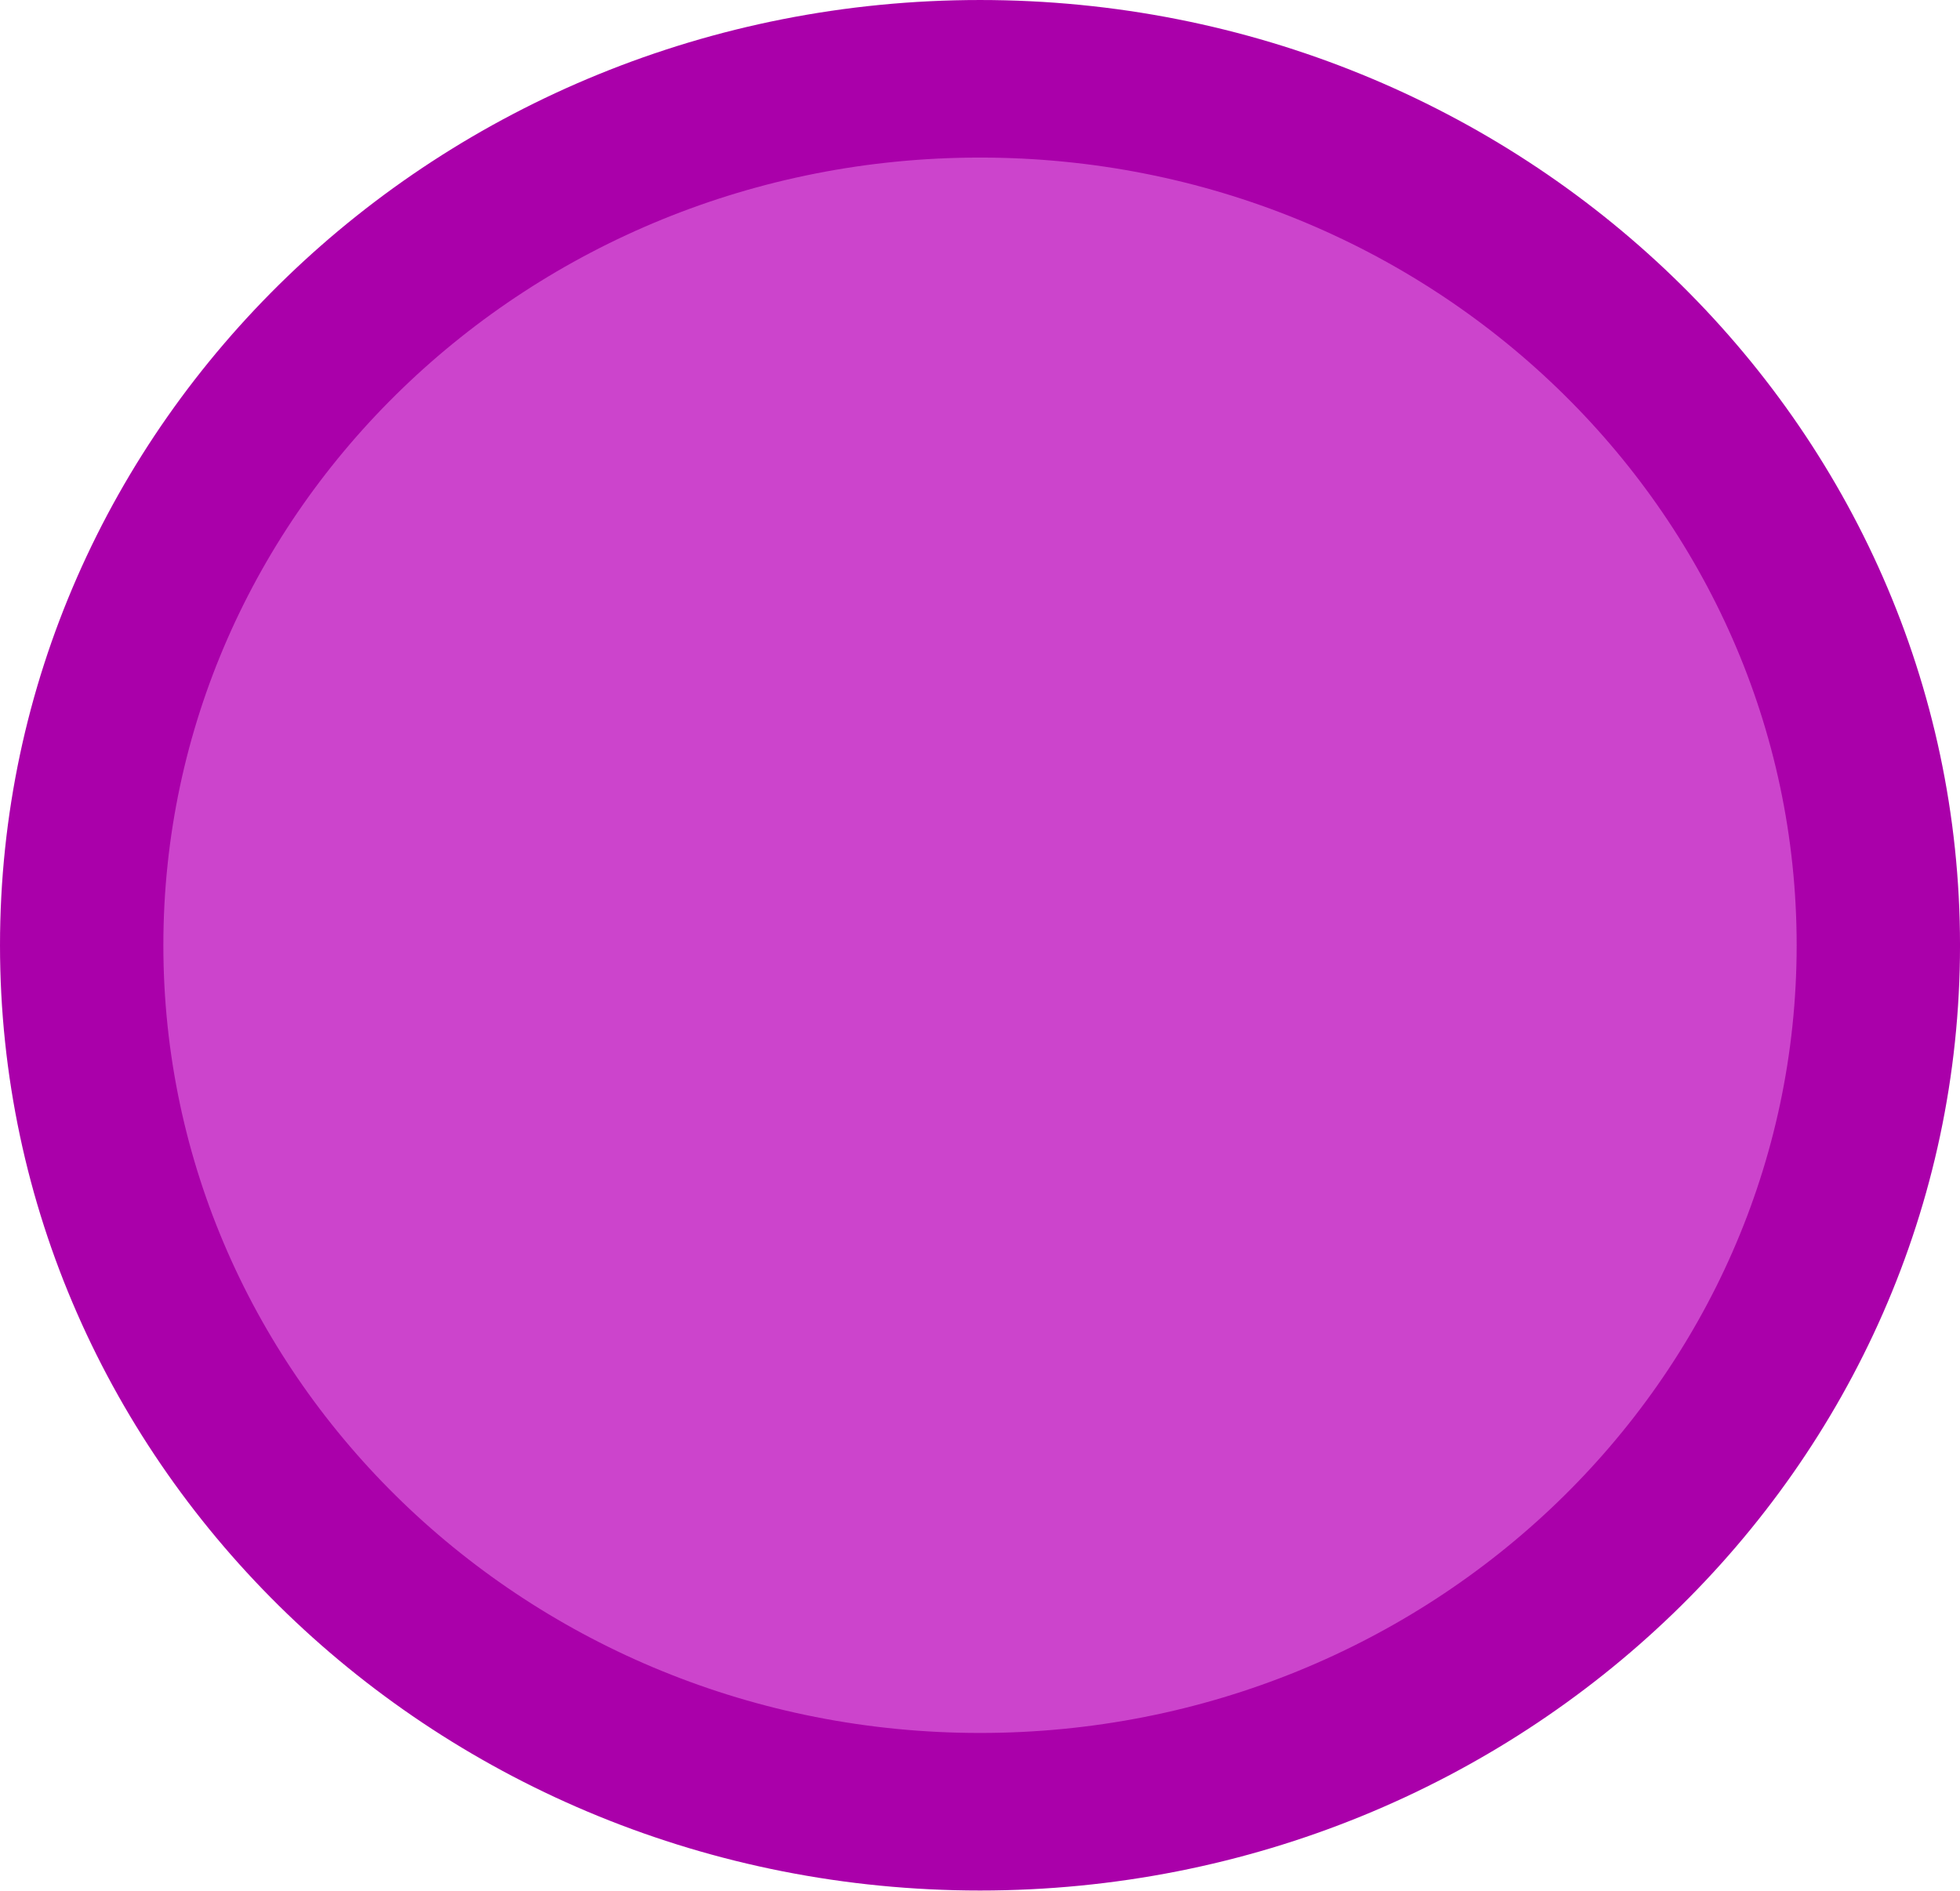
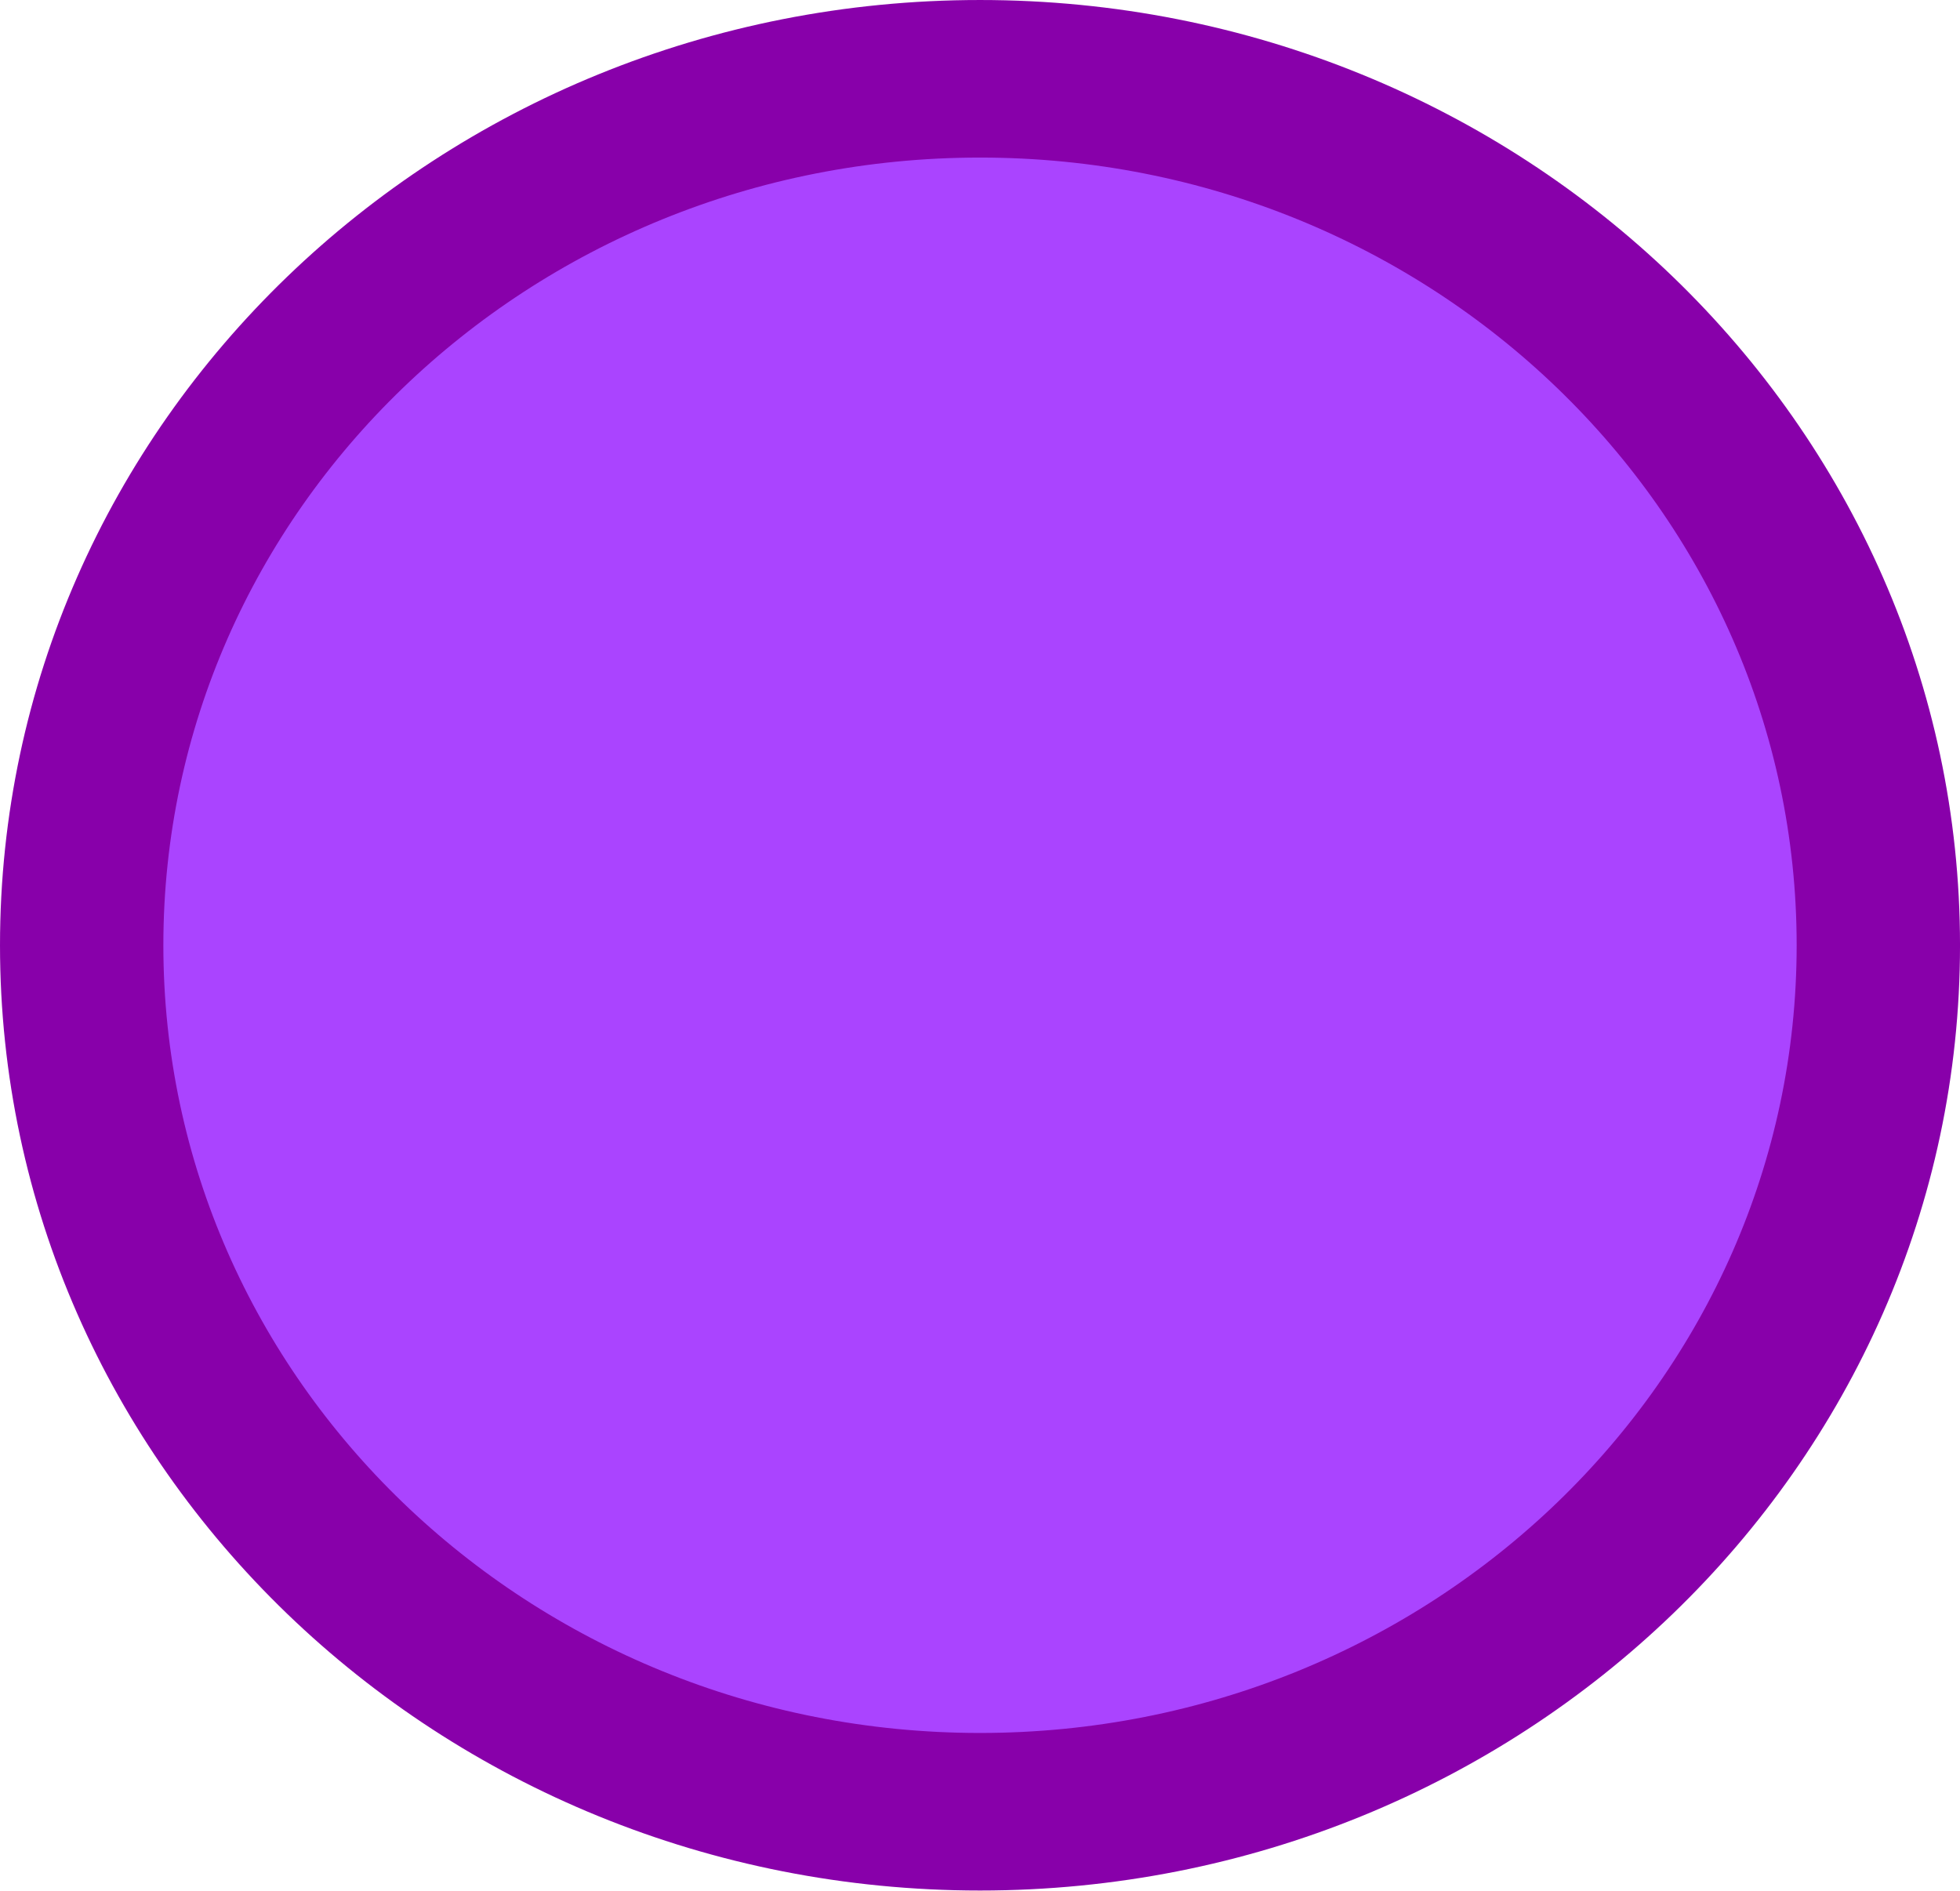
<svg xmlns="http://www.w3.org/2000/svg" height="47.134" version="1.2" width="48.866" id="svg49" viewBox="-1 -1 48.866 47.134">
  <defs id="defs1" />
-   <g id="g3" style="stroke:#aa00aa;stroke-opacity:1;fill:#cc44cc;fill-opacity:1">
-     <g id="g4" style="fill:#cc44cc;fill-opacity:1;stroke:#aa00aa;stroke-width:9.092;stroke-dasharray:none;stroke-opacity:1" transform="matrix(0.4479352,0,0,0.4320558,-0.08341656,-0.1159095)">
-       <g id="g2" style="fill:#cc44cc;fill-opacity:1;stroke:#aa00aa;stroke-width:9.092;stroke-dasharray:none;stroke-opacity:1" transform="translate(0.5,0.5)">
-         <g id="g1" style="fill:#cc44cc;fill-opacity:1;stroke:#aa00aa;stroke-width:9.092;stroke-dasharray:none;stroke-opacity:1" transform="translate(0.5,0.5)">
-           <circle style="fill:#cc44cc;fill-opacity:1;stroke:#aa00aa;stroke-width:9.092;stroke-dasharray:none;stroke-opacity:1" id="path1" cx="51.5" cy="51.5" r="50" />
+   <g id="g3" style="stroke:#8800aa;stroke-opacity:1;fill:#aa44ff;fill-opacity:1">
+     <g id="g4" style="fill:#aa44ff;fill-opacity:1;stroke:#8800aa;stroke-width:9.092;stroke-dasharray:none;stroke-opacity:1" transform="matrix(0.4479352,0,0,0.4320558,-0.08341656,-0.1159095)">
+       <g id="g2" style="fill:#aa44ff;fill-opacity:1;stroke:#8800aa;stroke-width:9.092;stroke-dasharray:none;stroke-opacity:1" transform="translate(0.5,0.5)">
+         <g id="g1" style="fill:#aa44ff;fill-opacity:1;stroke:#8800aa;stroke-width:9.092;stroke-dasharray:none;stroke-opacity:1" transform="translate(0.5,0.5)">
+           <circle style="fill:#aa44ff;fill-opacity:1;stroke:#8800aa;stroke-width:9.092;stroke-dasharray:none;stroke-opacity:1" id="path1" cx="51.5" cy="51.5" r="50" />
        </g>
      </g>
    </g>
  </g>
</svg>
